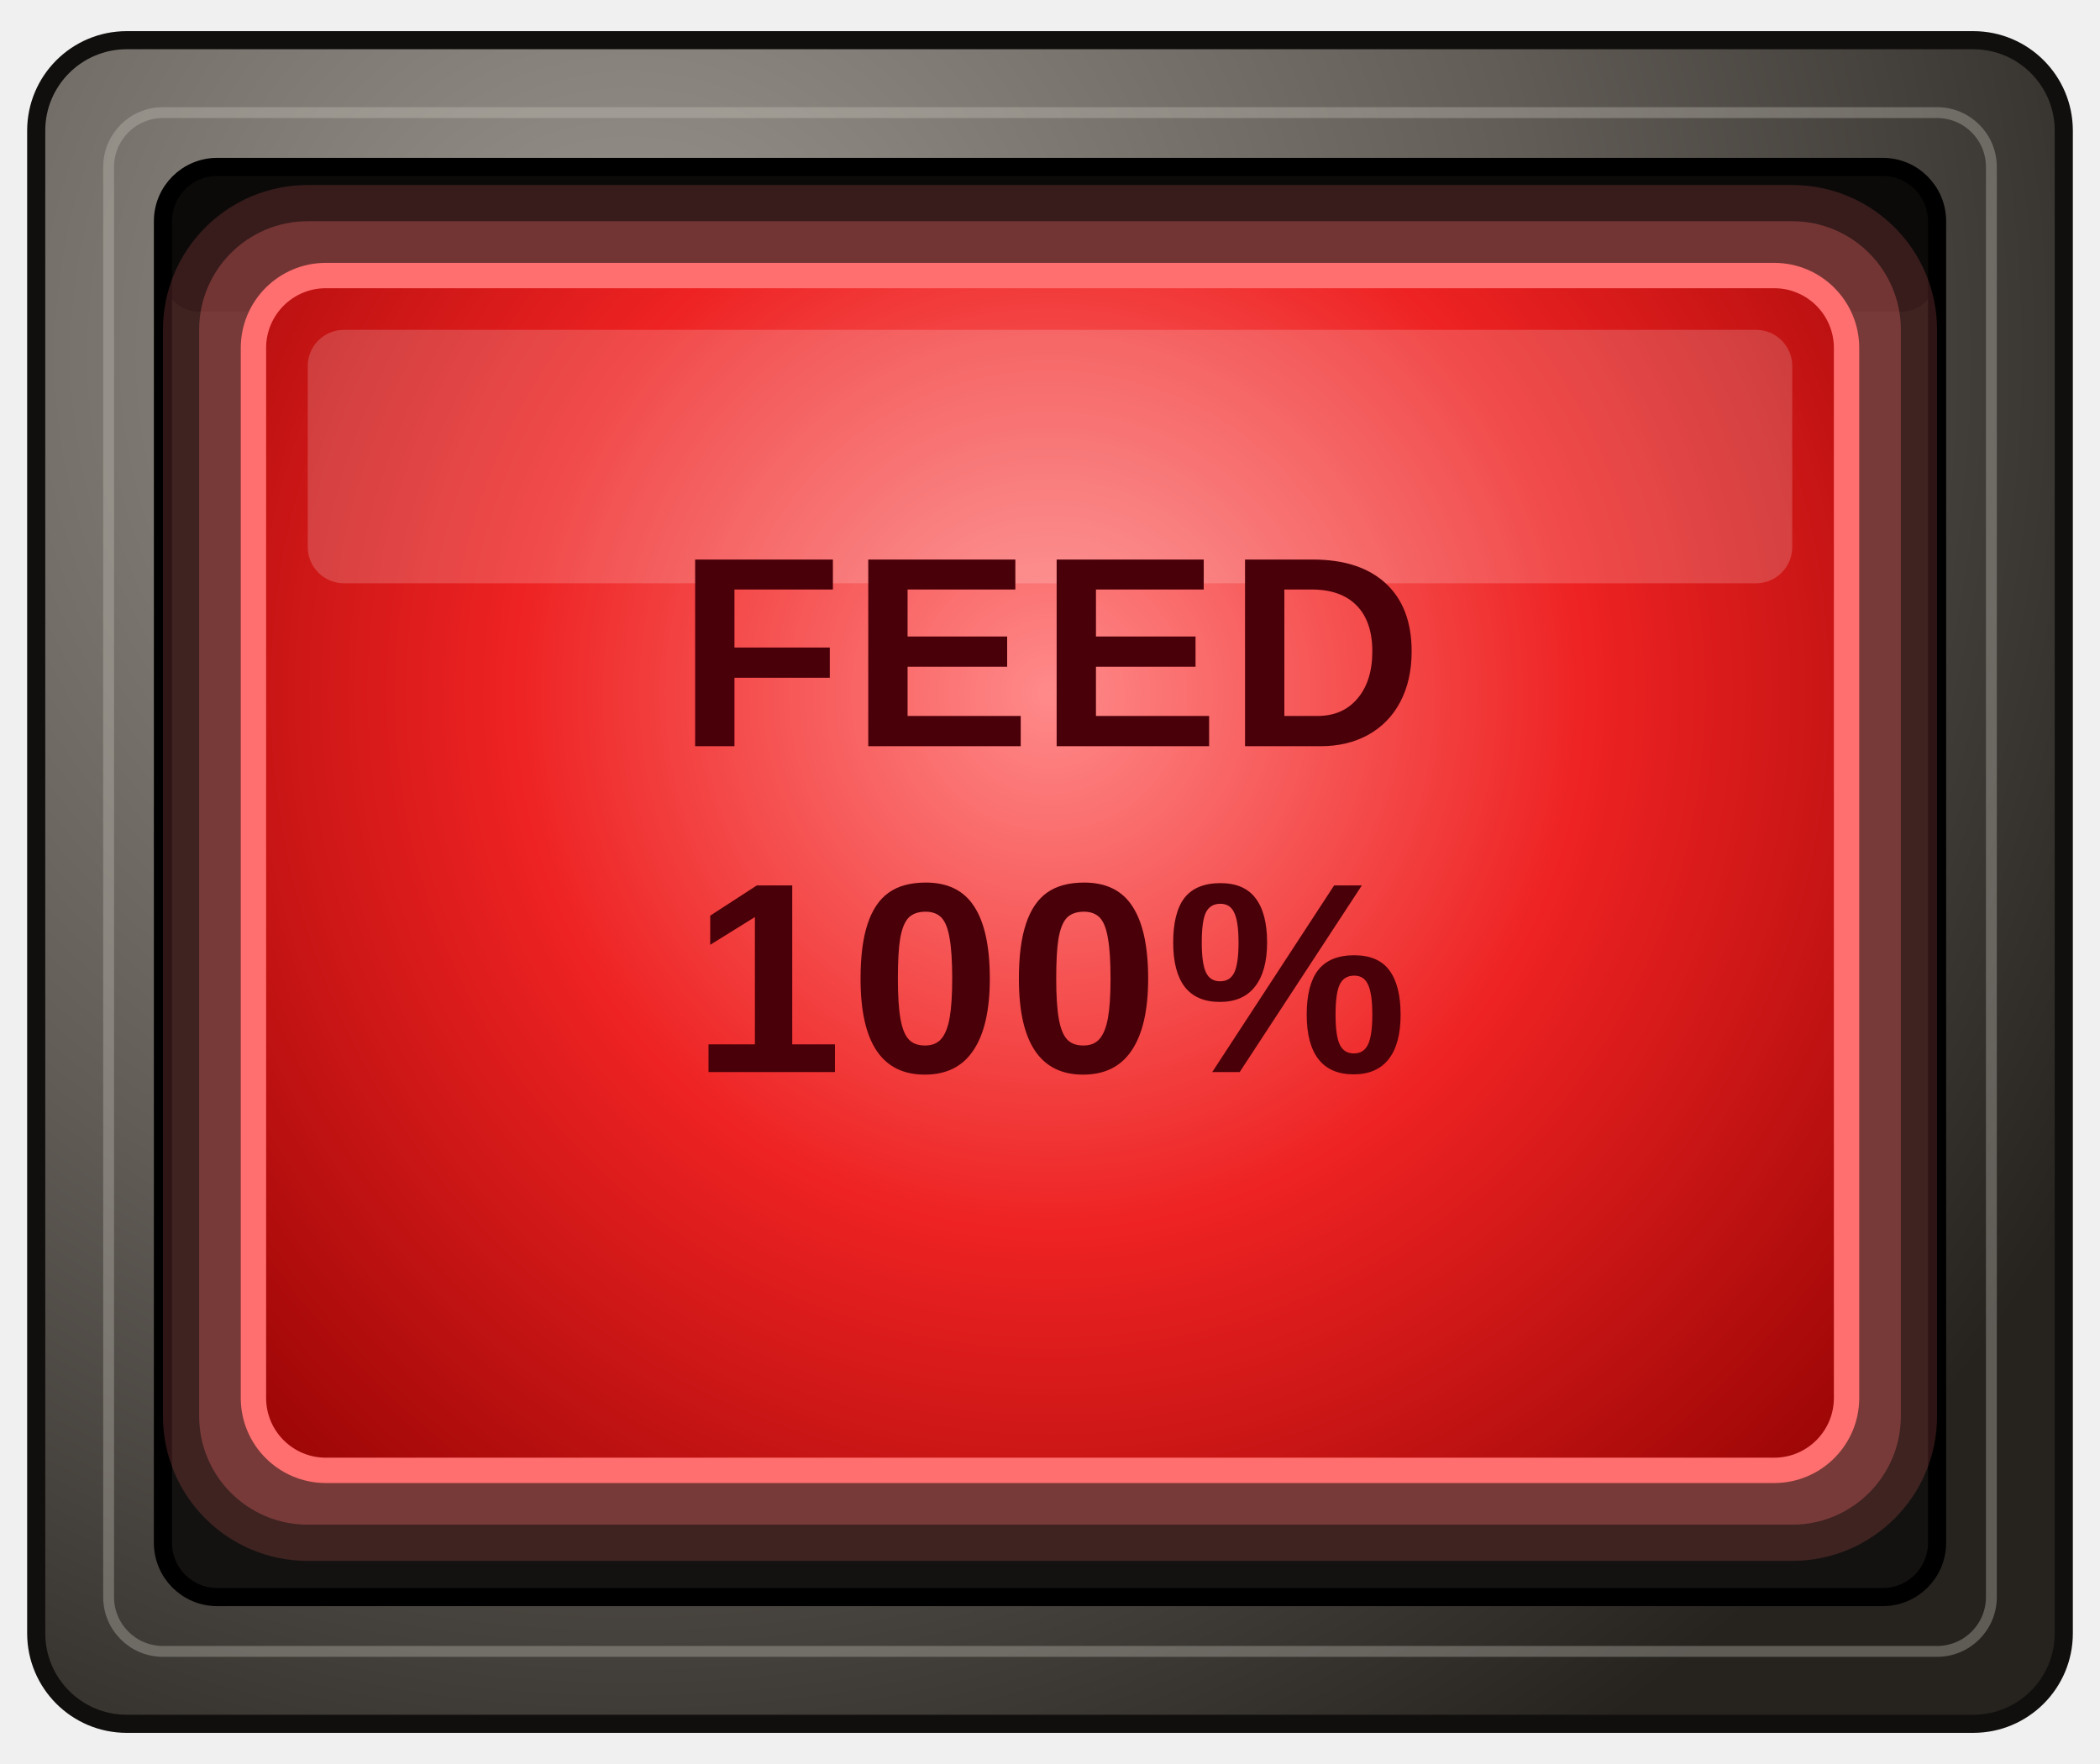
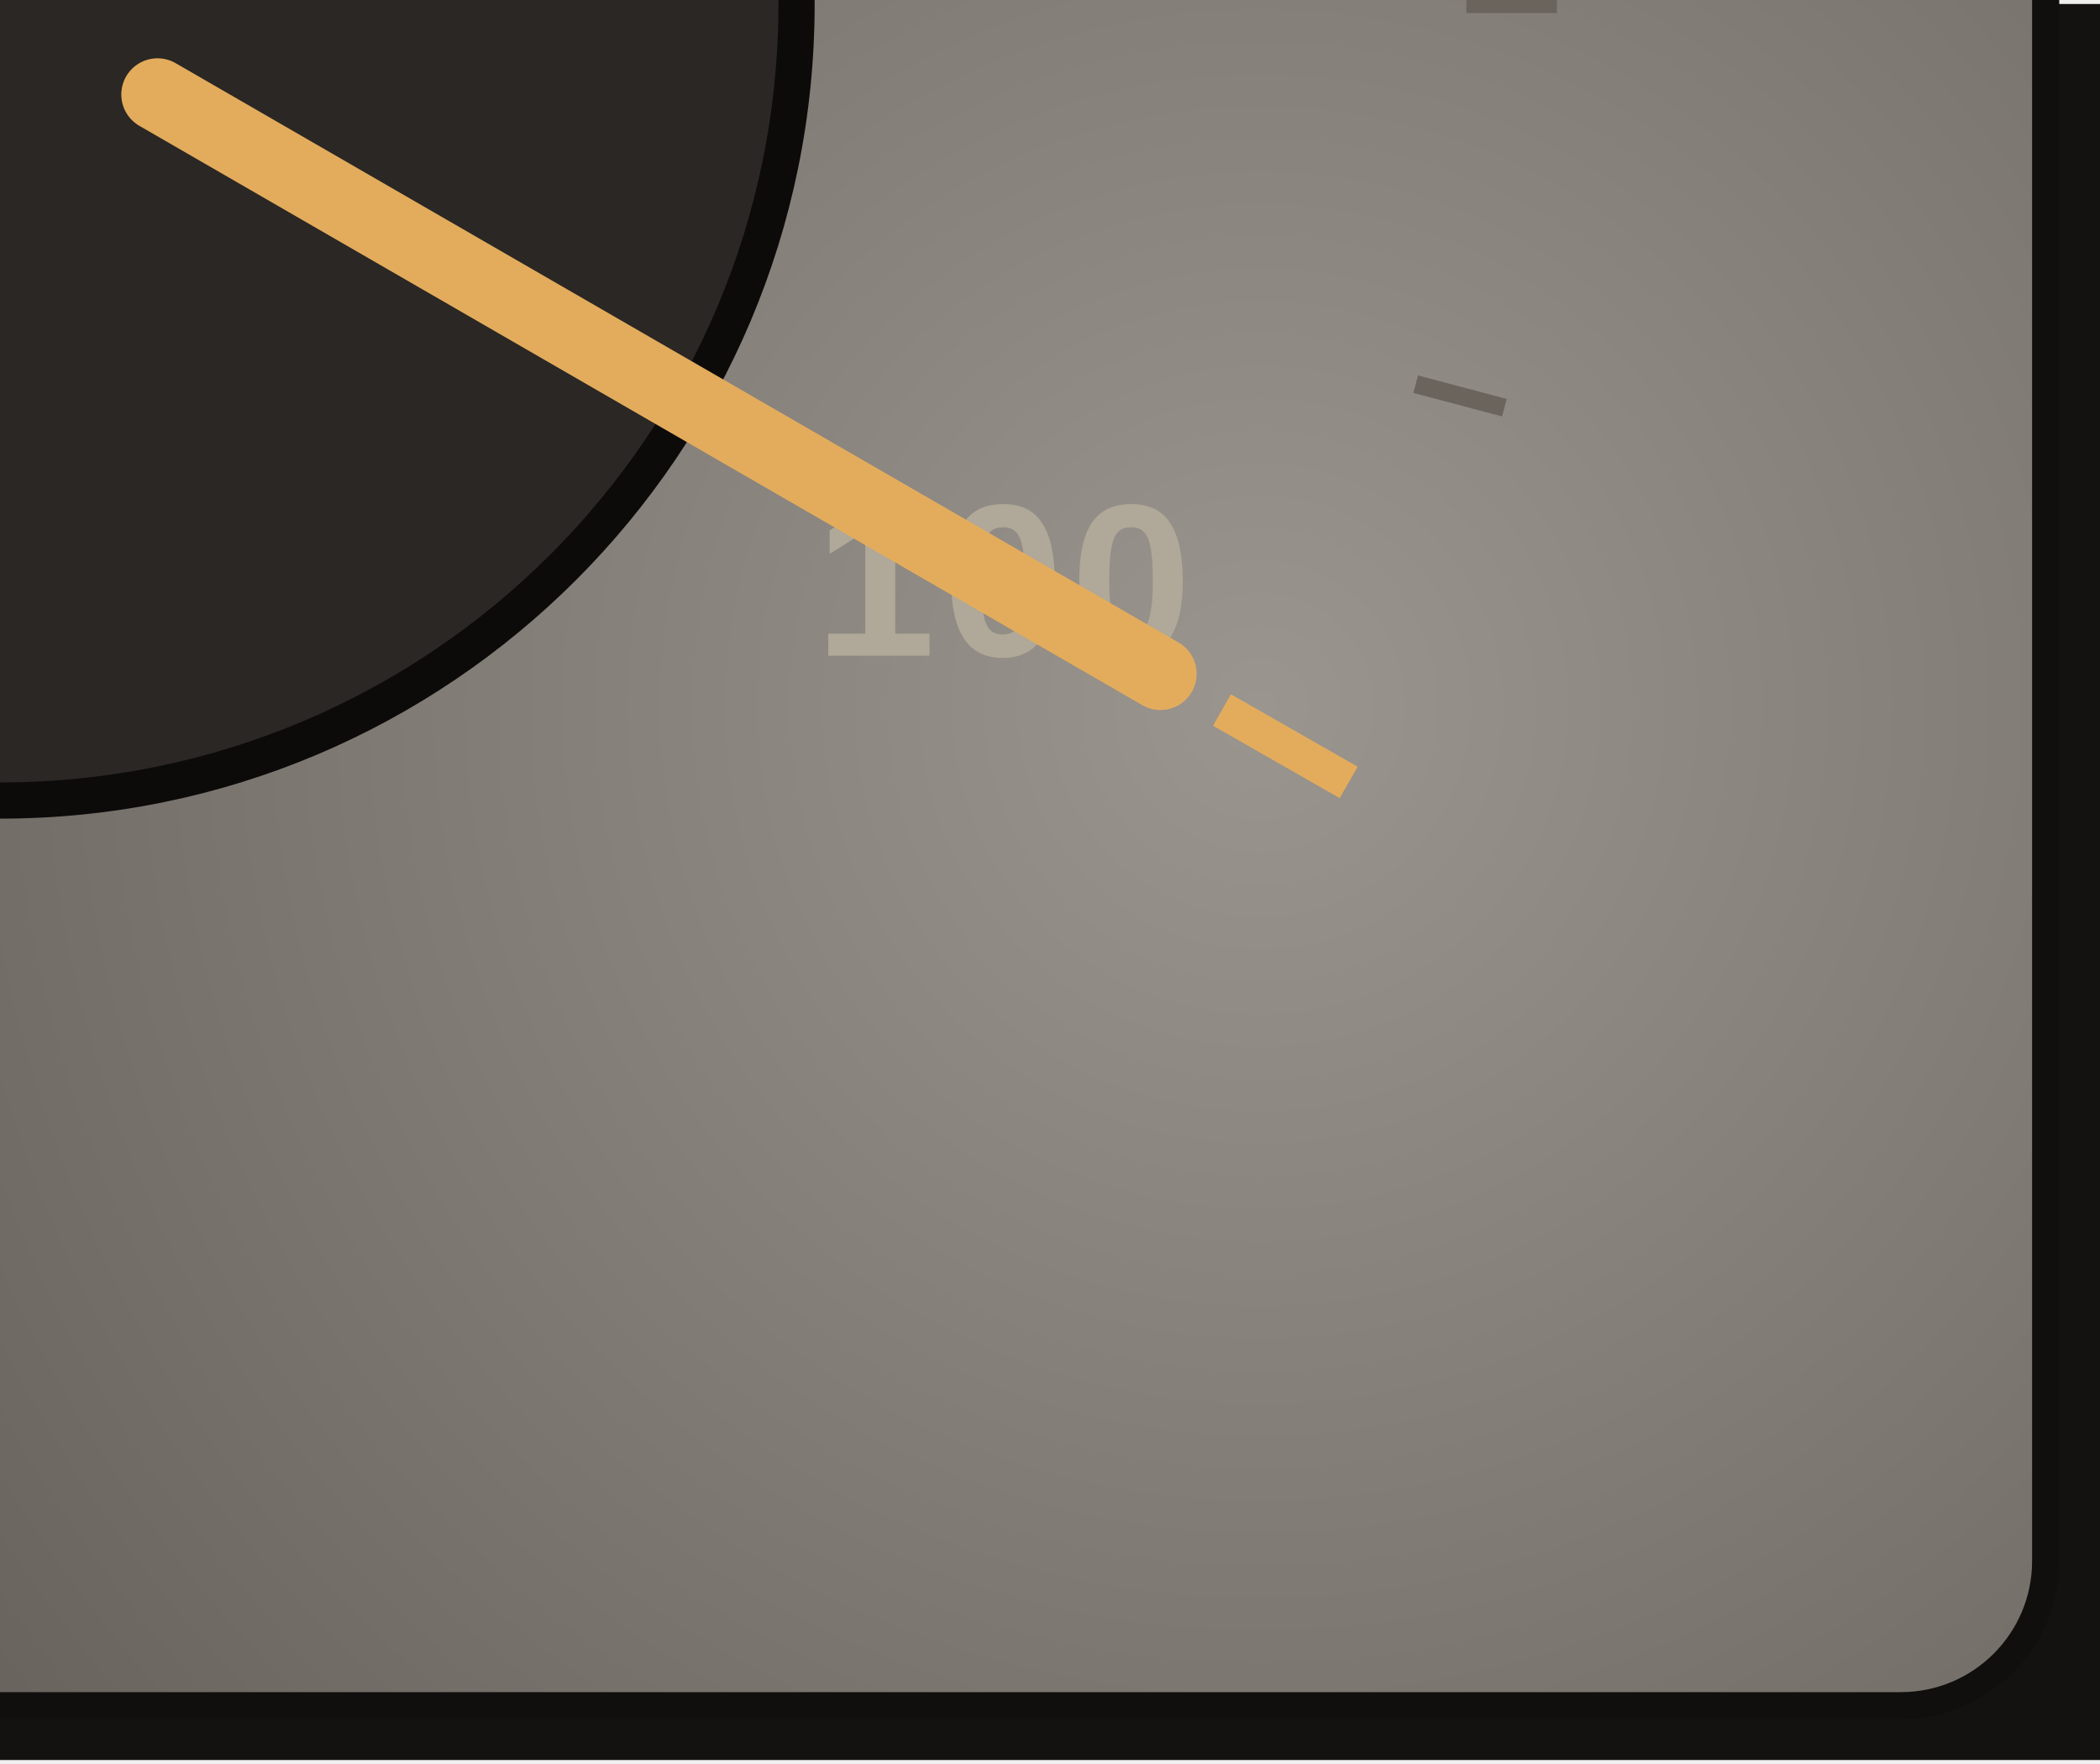
<svg xmlns="http://www.w3.org/2000/svg" width="100" height="84" viewBox="0 0 116 97">
+   <rect x="0" y="0" width="116" height="97" fill="#141210" />
  <defs>
-     <radialGradient id="bz" cx="34.8" cy="19.4" r="92.8" gradientUnits="userSpaceOnUse">
+     <radialGradient id="bz" cx="69.6" cy="38.8" r="185.6" gradientUnits="userSpaceOnUse">
      <stop offset="0" stop-color="#9a958e" />
      <stop offset="0.55" stop-color="#615c56" />
      <stop offset="1" stop-color="#26231f" />
    </radialGradient>
-     <radialGradient id="cap" cx="58.0" cy="38.1" r="66.0" gradientUnits="userSpaceOnUse">
-       <stop offset="0" stop-color="#ff8a8a" />
-       <stop offset="0.45" stop-color="#ee2222" />
-       <stop offset="1" stop-color="#8c0000" />
-     </radialGradient>
  </defs>
-   <rect x="2" y="2.0" width="112" height="93" rx="5" fill="url(#bz)" stroke="#100f0d" stroke-width="1" />
-   <rect x="6" y="6.0" width="104" height="85" rx="3" fill="none" stroke="#c9c5be" stroke-width="0.6" opacity="0.35" />
-   <rect x="9" y="9.0" width="98" height="79" rx="3" fill="#141210" stroke="#000000" stroke-width="1" />
-   <rect x="9" y="9.0" width="98" height="8" rx="2" fill="#000000" opacity="0.45" />
-   <rect x="9" y="10.0" width="98" height="76" rx="8" fill="#ff6f6f" opacity="0.18" />
-   <rect x="11" y="12.0" width="94" height="72" rx="6" fill="#ff6f6f" opacity="0.30" />
-   <rect x="14" y="15.0" width="88" height="66" rx="4" fill="url(#cap)" stroke="#ff6f6f" stroke-width="1.4" />
-   <rect x="17" y="18.0" width="82" height="14" rx="2" fill="#ffffff" opacity="0.18" />
-   <g transform="matrix(1 0 0 1 0 -10.0)">
-     <text x="37.4" y="51" font-size="15" font-weight="700" letter-spacing="0.4" fill="#4a0008" font-family="Arial, sans-serif">FEED</text>
-     <text x="38.2" y="69" font-size="15" font-weight="700" letter-spacing="0.4" fill="#4a0008" font-family="Arial, sans-serif">100%</text>
-   </g>
+   <rect x="-113.0" y="-94.0" width="226.0" height="188.0" rx="8" fill="url(#bz)" stroke="#100f0d" stroke-width="1.5" />
+   <line x1="81.0" y1="-0.0" x2="86.0" y2="-0.0" stroke="#6a645c" stroke-width="1.0" />
+   <line x1="78.2" y1="21.0" x2="83.1" y2="22.3" stroke="#6a645c" stroke-width="1.0" />
+   <line x1="67.5" y1="39.0" x2="74.5" y2="43.0" stroke="#e3ac5c" stroke-width="2.0" />
+   <text x="45.0" y="36" font-size="12" font-weight="700" letter-spacing="0.4" fill="#b0a898" font-family="Arial, sans-serif">100</text>
+   <circle cx="0.0" cy="0.0" r="44.0" fill="#2a2724" stroke="#0c0b0a" stroke-width="2" />
+   <line id="fk-needle" x1="8.7" y1="5.0" x2="64.1" y2="37.0" stroke="#e3ac5c" stroke-width="4" stroke-linecap="round" />
</svg>
